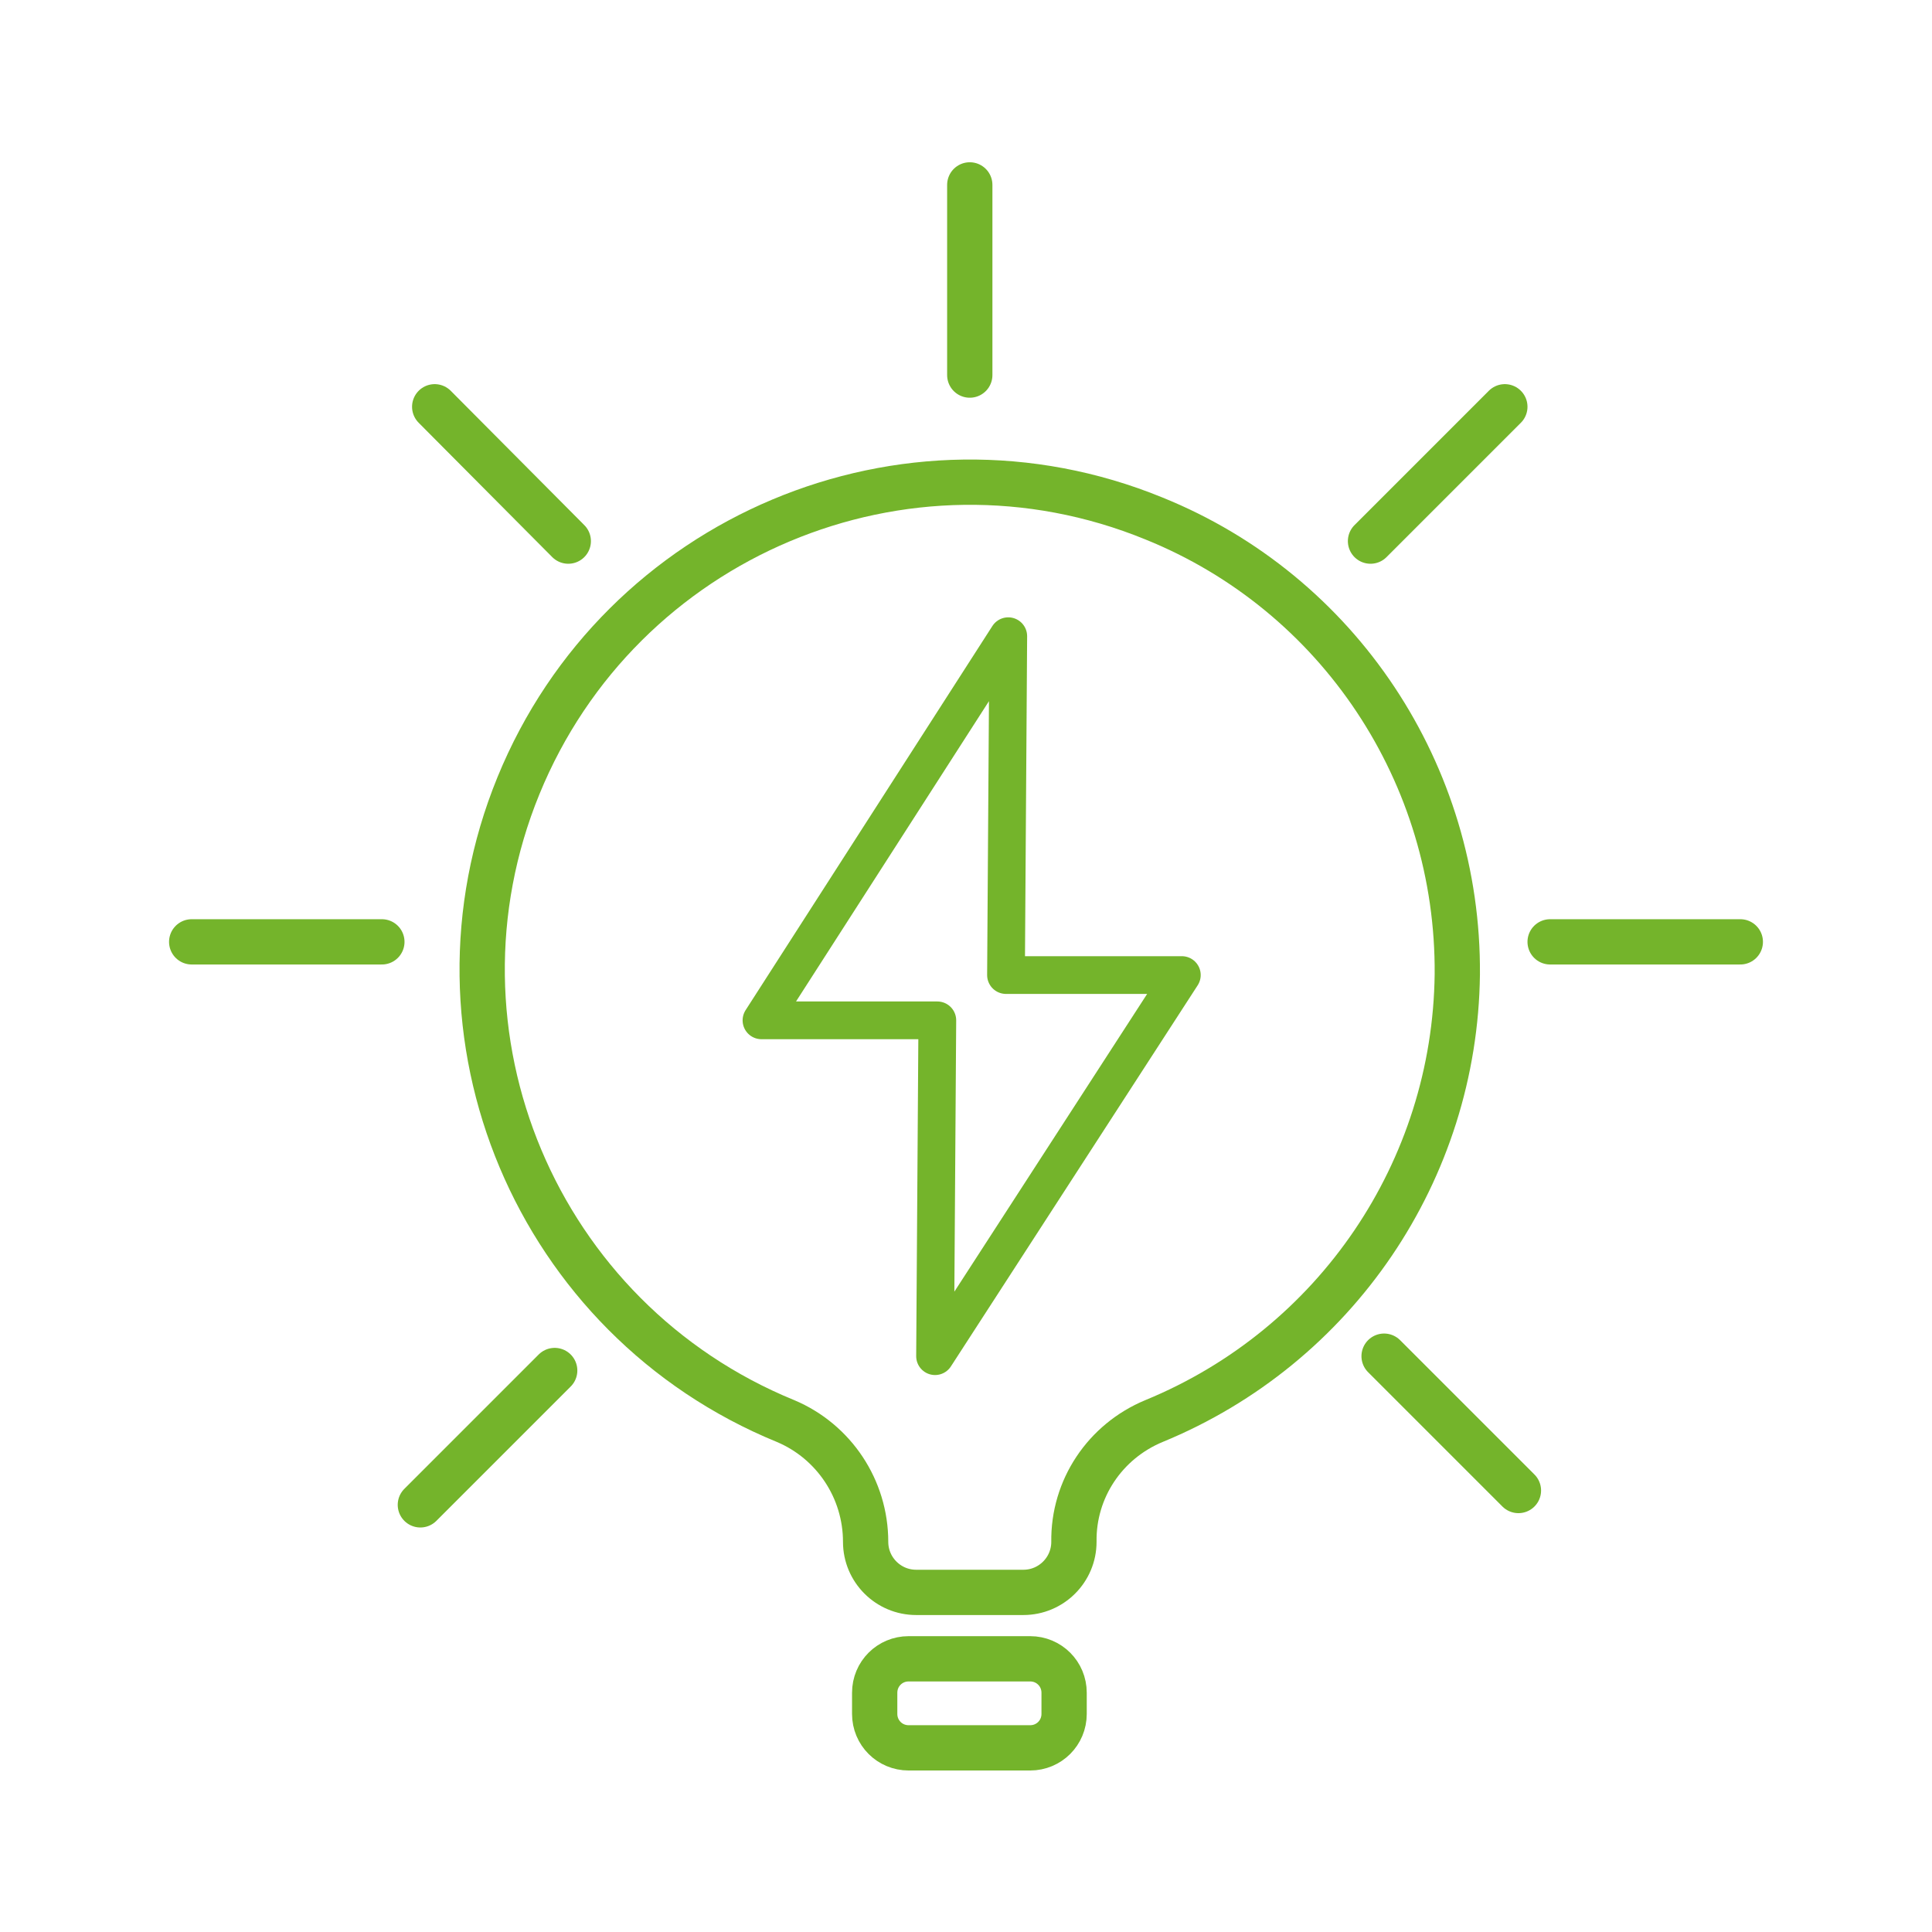
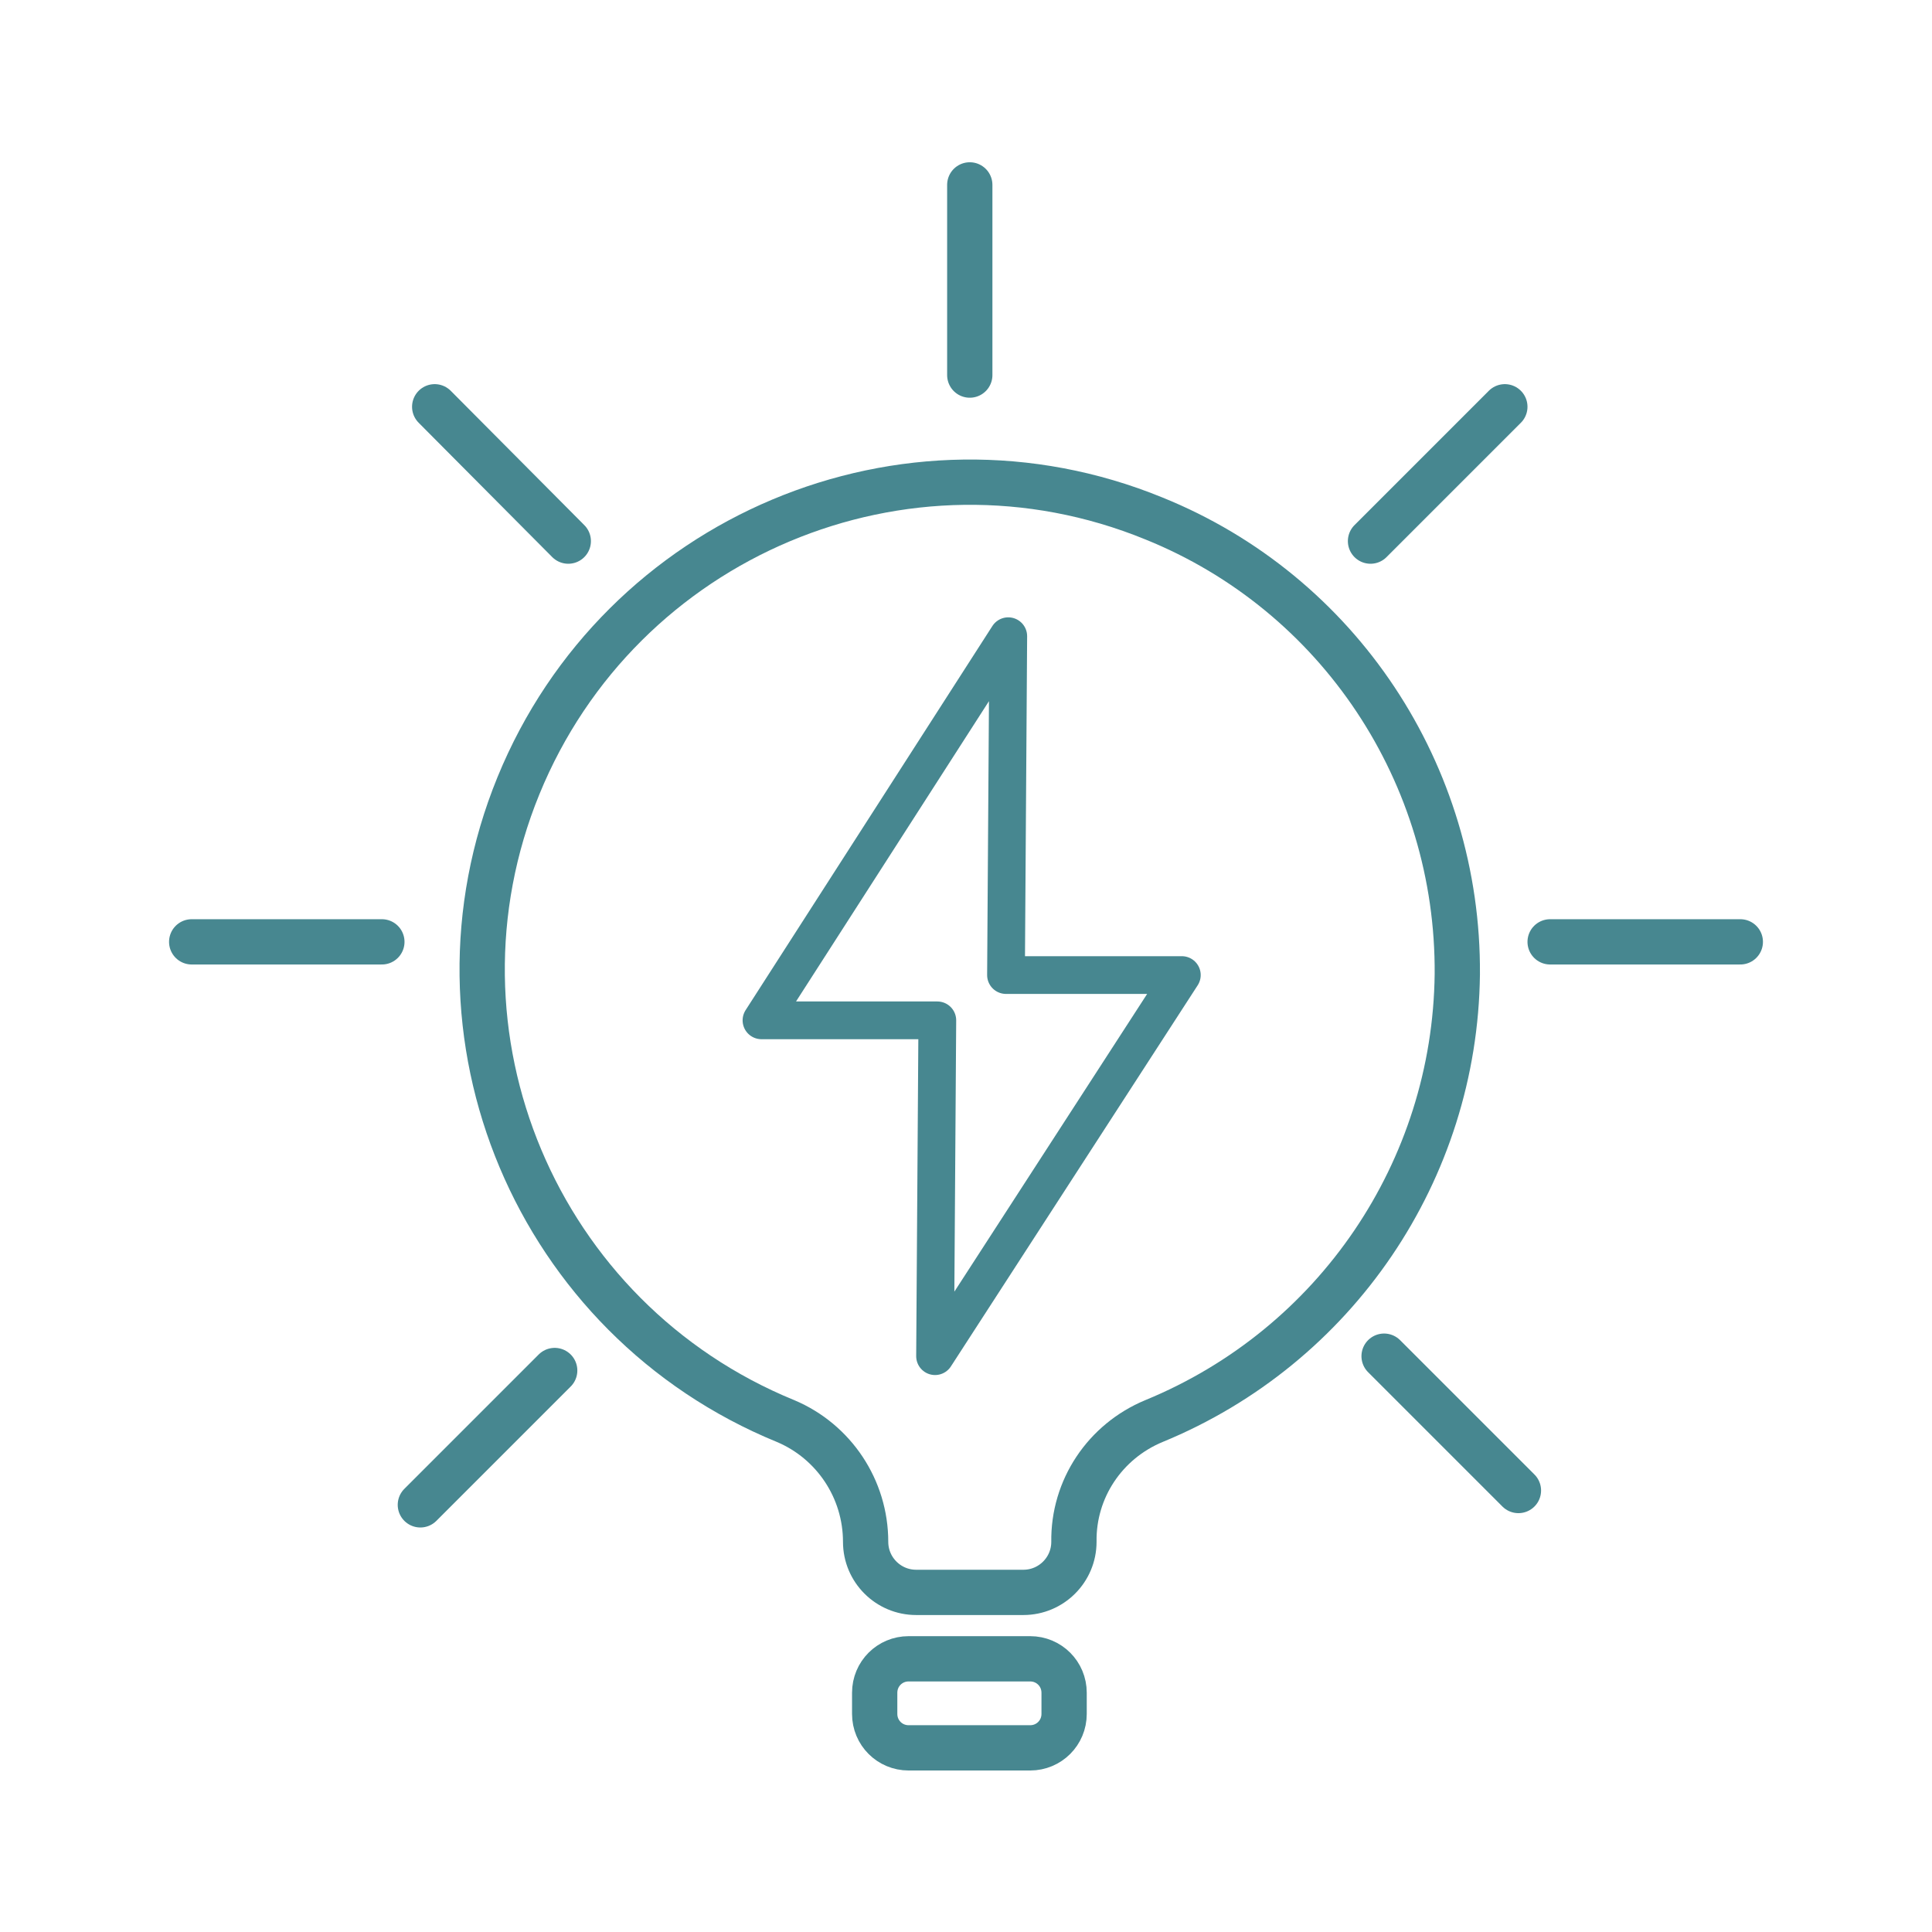
<svg xmlns="http://www.w3.org/2000/svg" version="1.1" id="Layer_1" x="0px" y="0px" viewBox="0 0 256 256" style="enable-background:new 0 0 256 256;" xml:space="preserve">
  <style type="text/css">
- 	.st0{fill:none;stroke:#74B42B;stroke-width:6;stroke-miterlimit:10;}
- 	.st1{fill:none;stroke:#74B42B;stroke-width:6;stroke-linecap:round;stroke-miterlimit:10;}
- 	.st2{fill:none;stroke:#74B42B;stroke-width:5;stroke-linecap:round;stroke-linejoin:round;}
+ 	.st0{fill:none;stroke:#478790;stroke-width:6;stroke-miterlimit:10;}
+ 	.st1{fill:none;stroke:#478790;stroke-width:6;stroke-linecap:round;stroke-miterlimit:10;}
+ 	.st2{fill:none;stroke:#478790;stroke-width:5;stroke-linecap:round;stroke-linejoin:round;}
</style>
  <path class="st0" d="M193.1,129.1c-0.3,26-16.1,49.3-40.2,59.2c-6.5,2.7-10.7,9-10.6,16l0,0c0,3.7-3,6.7-6.7,6.7h-14.2  c-3.7,0-6.7-3-6.7-6.7l0,0c0-7-4.2-13.3-10.6-16c-33-13.5-48.9-51.2-35.4-84.2s51.2-48.9,84.2-35.4  C177.4,78.6,193.3,102.6,193.1,129.1L193.1,129.1z" />
  <path class="st0" d="M120.4,219.8h16.1c2.5,0,4.5,2,4.5,4.5v2.8c0,2.5-2,4.5-4.5,4.5h-16.1c-2.5,0-4.5-2-4.5-4.5v-2.8  C115.9,221.8,117.9,219.8,120.4,219.8z" />
  <line class="st1" x1="128.5" y1="49.7" x2="128.5" y2="24.5" />
  <line class="st1" x1="181.6" y1="71.7" x2="199.4" y2="53.9" />
  <line class="st1" x1="55.7" y1="199.4" x2="73.5" y2="181.6" />
  <line class="st1" x1="205.4" y1="124.8" x2="230.6" y2="124.8" />
  <line class="st1" x1="25.4" y1="124.8" x2="50.6" y2="124.8" />
  <line class="st1" x1="183.4" y1="179.7" x2="201.2" y2="197.5" />
  <line class="st1" x1="57.6" y1="53.9" x2="75.3" y2="71.7" />
  <polygon class="st2" points="156.6,129.2 133.3,129.2 133.6,84.3 100.9,135.2 124.2,135.2 123.9,179.7 " />
</svg>
